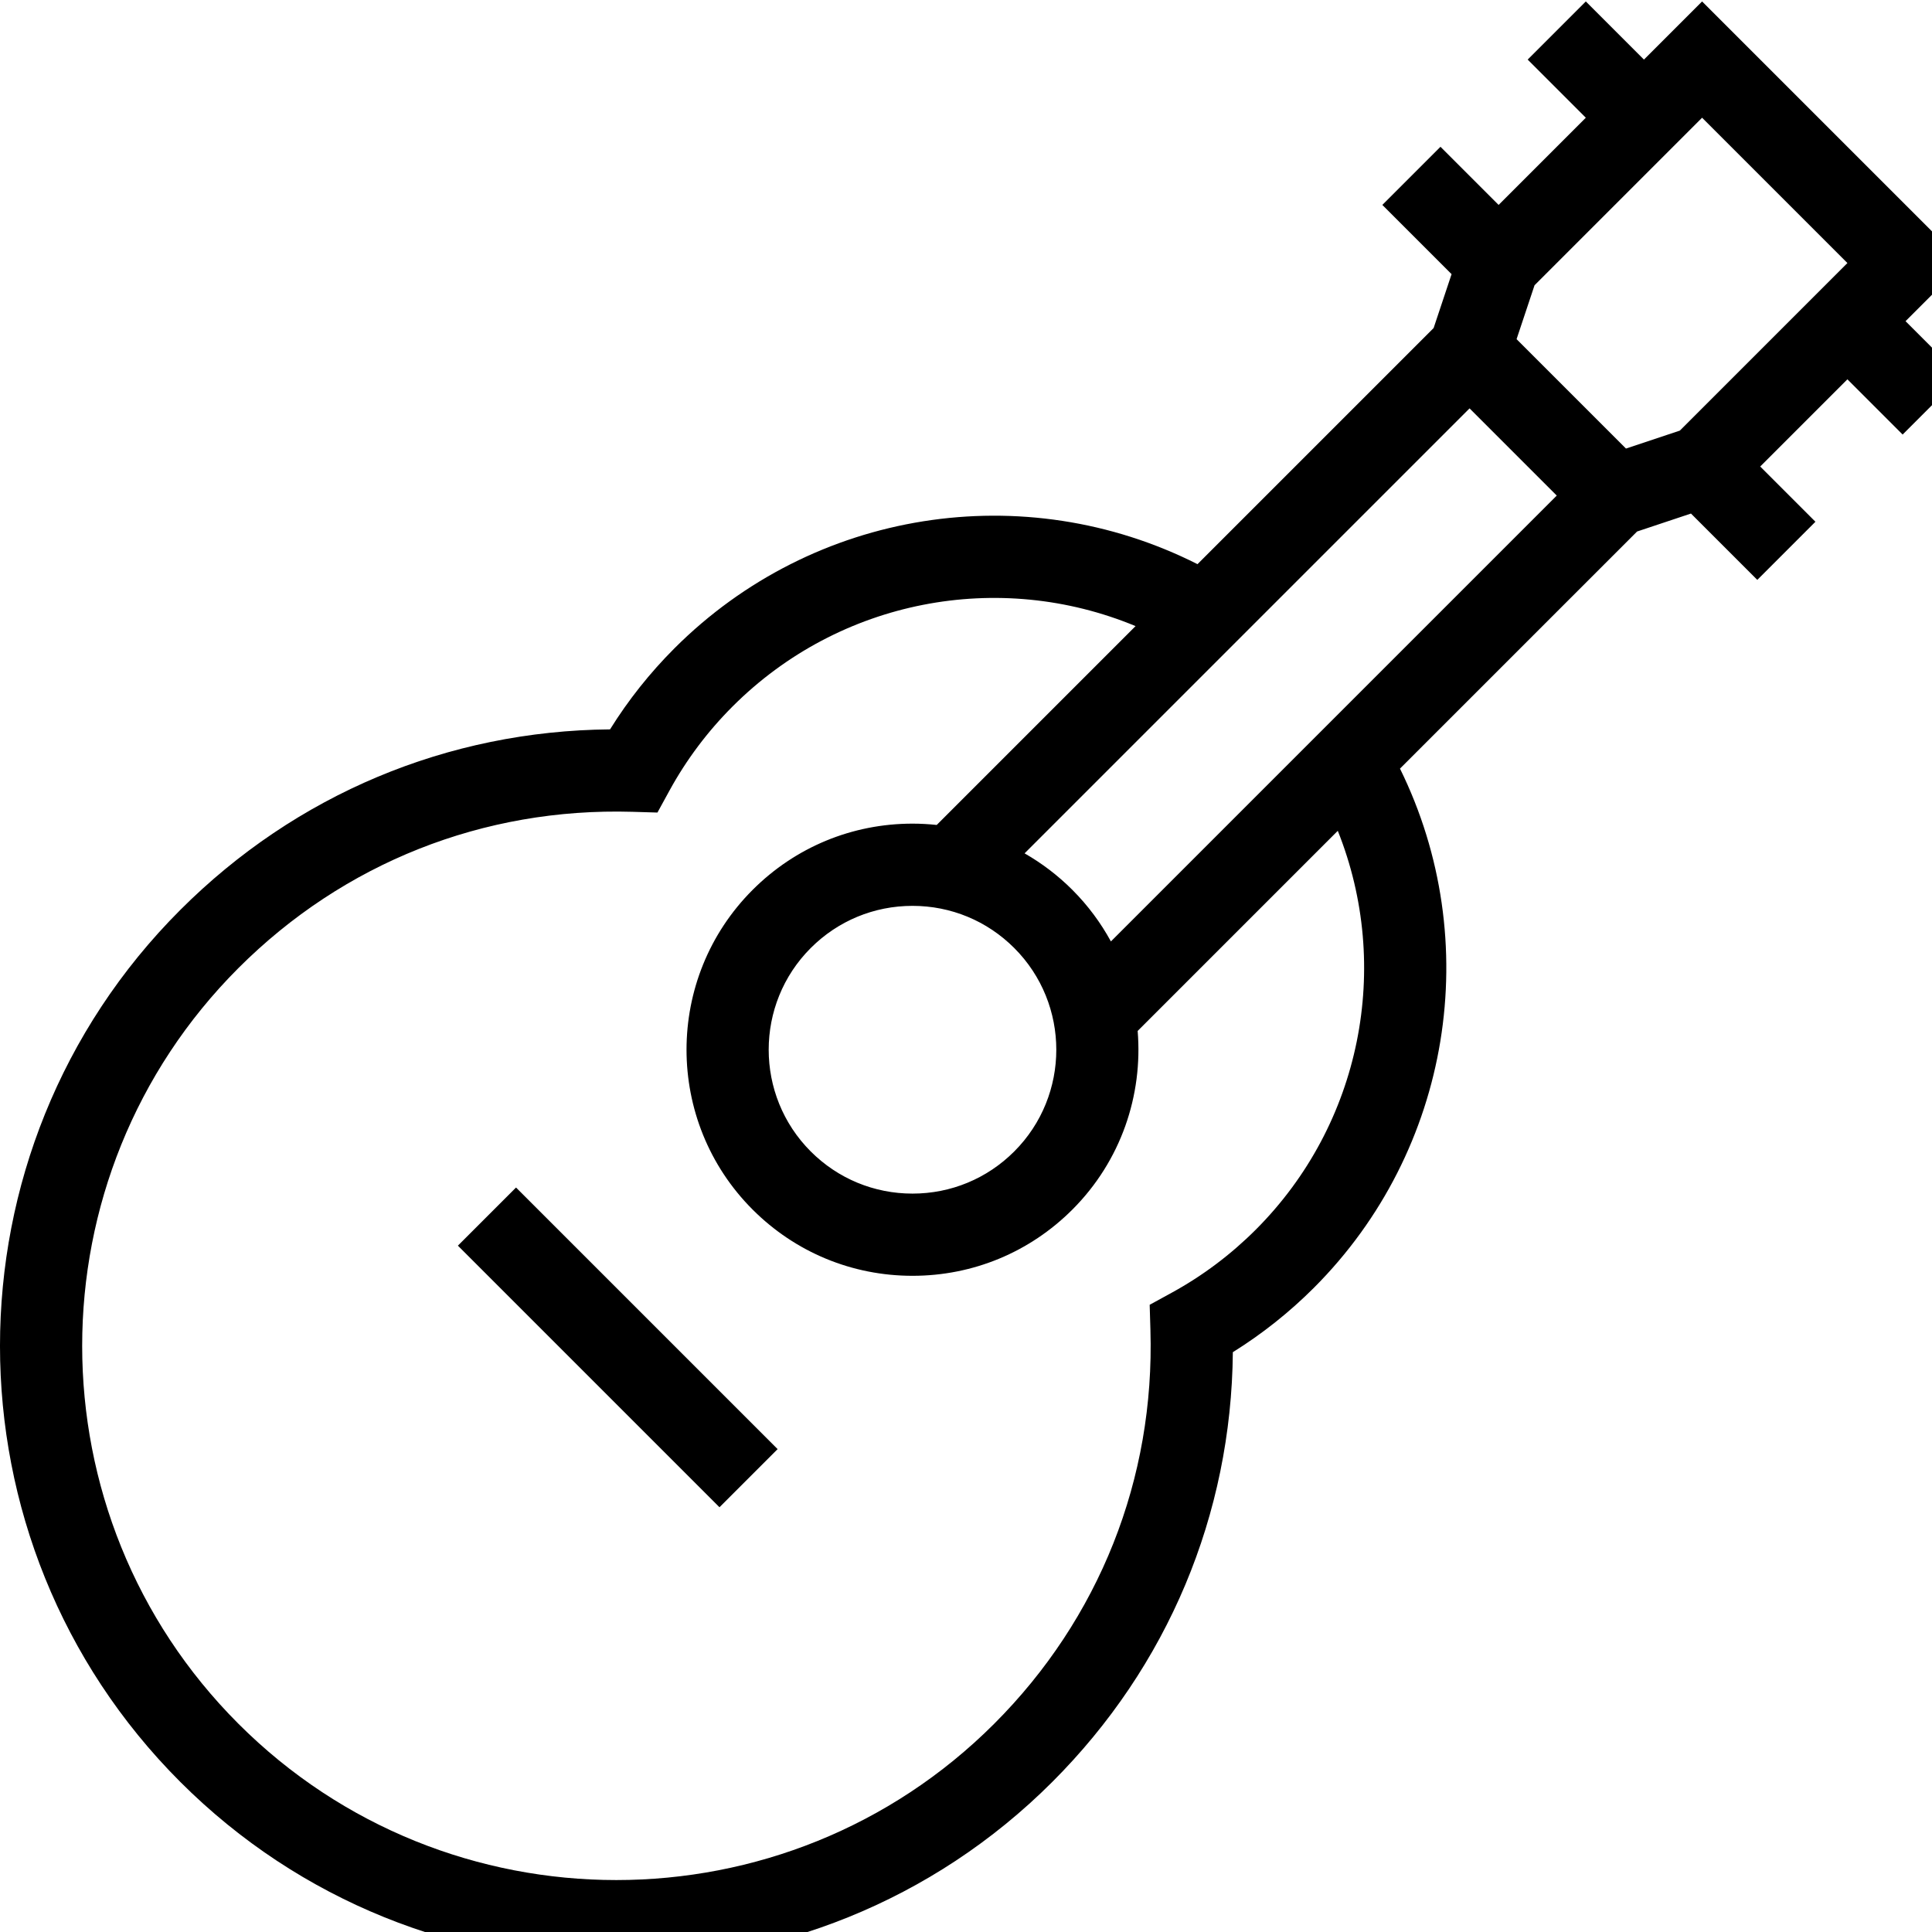
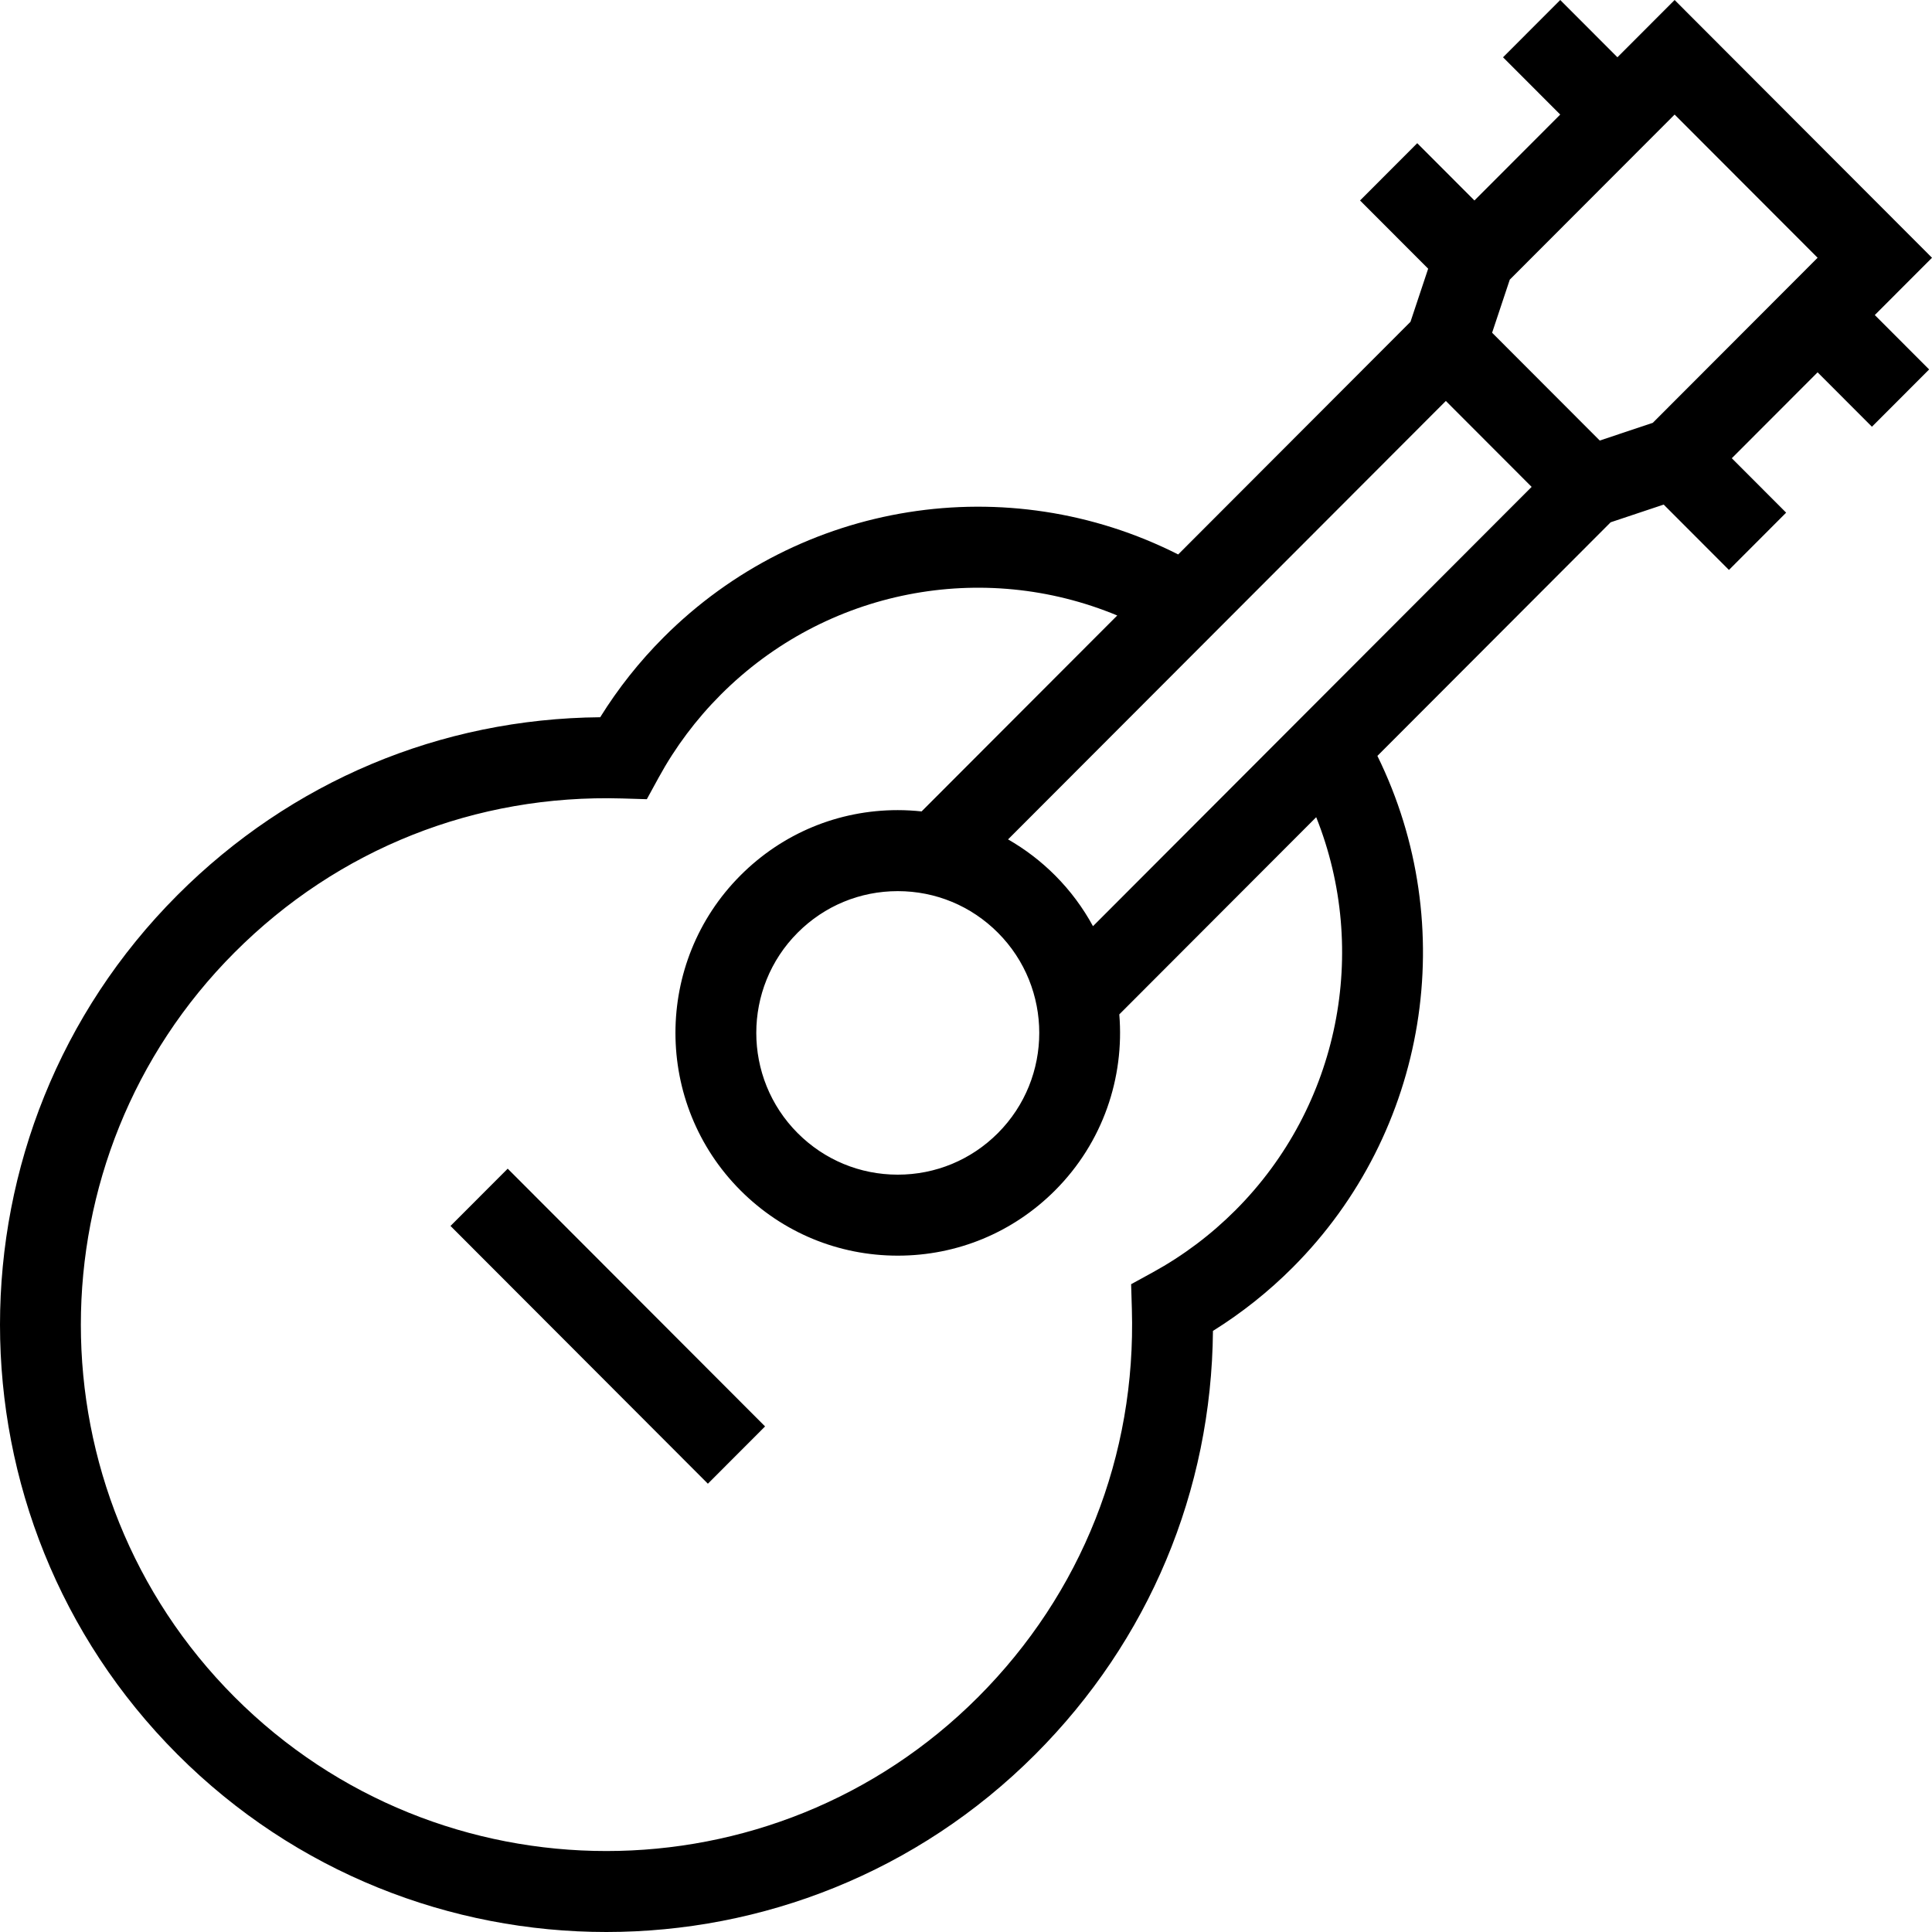
- <svg xmlns="http://www.w3.org/2000/svg" version="1.1" id="Capa_1" x="0px" y="0px" viewBox="0 0 470 470" style="enable-background:new 0 0 470 470;" xml:space="preserve">
-   <g id="XMLID_470_">
-     <path id="XMLID_472_" d="M477.708,63.993L414.068,0.354l-14.142,14.142L385.784,0.353l-14.142,14.143l14.142,14.142l-21.214,21.213   l-14.143-14.143l-14.142,14.143l16.843,16.843l-4.37,13.111l-57.44,57.439c-42.118-21.271-93.419-13.355-127.247,20.474   c-5.977,5.977-11.229,12.59-15.664,19.717c-39.509,0.352-76.439,15.818-104.545,43.923c-58.484,58.485-58.484,153.647,0,212.133   c29.246,29.245,67.65,43.866,106.066,43.863c38.407-0.004,76.827-14.625,106.066-43.863c28.104-28.104,43.57-65.035,43.922-104.545   c7.126-4.435,13.739-9.687,19.717-15.663c33.467-33.468,41.579-84.389,20.943-126.302l57.678-57.679l13.11-4.37l16.136,16.136   l14.143-14.143l-13.435-13.435l21.213-21.213l13.435,13.435l14.143-14.143l-13.435-13.435L477.708,63.993z M414.068,28.638   l35.355,35.354l-40.757,40.758l-13.11,4.37l-26.616-26.616l4.37-13.11L414.068,28.638z M357.5,99.348l21.213,21.213   l-108.46,108.461c-2.455-4.502-5.571-8.737-9.377-12.543c-3.513-3.513-7.425-6.478-11.624-8.883L357.5,99.348z M246.733,230.622   c13.646,13.646,13.646,35.851,0,49.497c-6.611,6.61-15.4,10.251-24.749,10.251c-9.349,0-18.138-3.641-24.749-10.251   c-13.646-13.646-13.647-35.852,0-49.497c6.61-6.611,15.399-10.252,24.749-10.252C231.333,220.37,240.123,224.01,246.733,230.622z    M305.493,299.14c-6.079,6.078-12.954,11.237-20.436,15.335l-5.374,2.942l0.182,6.125c1.074,36.195-12.425,70.22-38.011,95.806   c-50.689,50.688-133.162,50.688-183.848,0c-50.687-50.687-50.687-133.161,0-183.848c25.587-25.587,59.601-39.063,95.806-38.012   l6.125,0.183l2.943-5.374c4.099-7.483,9.259-14.359,15.336-20.437c26.073-26.074,64.827-33.334,98.035-19.547l-48.375,48.374   c-1.944-0.206-3.908-0.319-5.89-0.319c-14.691,0-28.503,5.722-38.891,16.109c-21.445,21.444-21.445,56.337,0,77.782   c10.388,10.388,24.2,16.108,38.891,16.108c14.691,0,28.502-5.721,38.891-16.108c11.882-11.883,17.168-27.894,15.882-43.459   l48.686-48.686C338.632,235.091,331.218,273.415,305.493,299.14z" />
-     <rect id="XMLID_478_" x="105.283" y="317.778" transform="matrix(-0.7071 -0.7071 0.7071 -0.7071 24.775 665.8193)" width="90" height="20.001" />
+ <svg xmlns="http://www.w3.org/2000/svg" version="1.1" id="Capa_1" x="0px" y="0px" viewBox="0 0 500 500" xml:space="preserve" width="500" height="500">
+   <defs id="defs523" />
+   <g id="XMLID_470_" transform="matrix(1.046662,0,0,1.048216,0.00104666,-0.3700197)">
+     <path id="XMLID_472_" d="M 477.708,63.993 414.068,0.354 399.926,14.496 385.784,0.353 371.642,14.496 385.784,28.638 364.57,49.851 350.427,35.708 l -14.142,14.143 16.843,16.843 -4.37,13.111 -57.44,57.439 c -42.118,-21.271 -93.419,-13.355 -127.247,20.474 -5.977,5.977 -11.229,12.59 -15.664,19.717 -39.509,0.352 -76.439,15.818 -104.545,43.923 -58.484,58.485 -58.484,153.647 0,212.133 29.246,29.245 67.65,43.866 106.066,43.863 38.407,-0.004 76.827,-14.625 106.066,-43.863 28.104,-28.104 43.57,-65.035 43.922,-104.545 7.126,-4.435 13.739,-9.687 19.717,-15.663 33.467,-33.468 41.579,-84.389 20.943,-126.302 l 57.678,-57.679 13.11,-4.37 16.136,16.136 14.143,-14.143 -13.435,-13.435 21.213,-21.213 13.435,13.435 14.143,-14.143 -13.435,-13.435 z m -63.64,-35.355 35.355,35.354 -40.757,40.758 -13.11,4.37 -26.616,-26.616 4.37,-13.11 z m -56.568,70.71 21.213,21.213 -108.46,108.461 c -2.455,-4.502 -5.571,-8.737 -9.377,-12.543 -3.513,-3.513 -7.425,-6.478 -11.624,-8.883 z M 246.733,230.622 c 13.646,13.646 13.646,35.851 0,49.497 -6.611,6.61 -15.4,10.251 -24.749,10.251 -9.349,0 -18.138,-3.641 -24.749,-10.251 -13.646,-13.646 -13.647,-35.852 0,-49.497 6.61,-6.611 15.399,-10.252 24.749,-10.252 9.349,0 18.139,3.64 24.749,10.252 z m 58.76,68.518 c -6.079,6.078 -12.954,11.237 -20.436,15.335 l -5.374,2.942 0.182,6.125 c 1.074,36.195 -12.425,70.22 -38.011,95.806 -50.689,50.688 -133.162,50.688 -183.848,0 -50.687,-50.687 -50.687,-133.161 0,-183.848 25.587,-25.587 59.601,-39.063 95.806,-38.012 l 6.125,0.183 2.943,-5.374 c 4.099,-7.483 9.259,-14.359 15.336,-20.437 26.073,-26.074 64.827,-33.334 98.035,-19.547 l -48.375,48.374 c -1.944,-0.206 -3.908,-0.319 -5.89,-0.319 -14.691,0 -28.503,5.722 -38.891,16.109 -21.445,21.444 -21.445,56.337 0,77.782 10.388,10.388 24.2,16.108 38.891,16.108 14.691,0 28.502,-5.721 38.891,-16.108 11.882,-11.883 17.168,-27.894 15.882,-43.459 l 48.686,-48.686 c 13.187,32.977 5.773,71.301 -19.952,97.026 z" />
+     <rect id="XMLID_478_" x="105.283" y="317.778" transform="matrix(-0.7071,-0.7071,0.7071,-0.7071,24.775,665.8193)" width="90" height="20.001" />
  </g>
-   <g>
+   <g id="g490" transform="matrix(1.046662,0,0,1.048216,0.00104666,-0.3700197)">
</g>
-   <g>
+   <g id="g492" transform="matrix(1.046662,0,0,1.048216,0.00104666,-0.3700197)">
</g>
-   <g>
+   <g id="g494" transform="matrix(1.046662,0,0,1.048216,0.00104666,-0.3700197)">
</g>
-   <g>
+   <g id="g496" transform="matrix(1.046662,0,0,1.048216,0.00104666,-0.3700197)">
</g>
-   <g>
+   <g id="g498" transform="matrix(1.046662,0,0,1.048216,0.00104666,-0.3700197)">
</g>
-   <g>
+   <g id="g500" transform="matrix(1.046662,0,0,1.048216,0.00104666,-0.3700197)">
</g>
-   <g>
+   <g id="g502" transform="matrix(1.046662,0,0,1.048216,0.00104666,-0.3700197)">
</g>
-   <g>
+   <g id="g504" transform="matrix(1.046662,0,0,1.048216,0.00104666,-0.3700197)">
</g>
-   <g>
+   <g id="g506" transform="matrix(1.046662,0,0,1.048216,0.00104666,-0.3700197)">
</g>
-   <g>
+   <g id="g508" transform="matrix(1.046662,0,0,1.048216,0.00104666,-0.3700197)">
</g>
-   <g>
+   <g id="g510" transform="matrix(1.046662,0,0,1.048216,0.00104666,-0.3700197)">
</g>
-   <g>
+   <g id="g512" transform="matrix(1.046662,0,0,1.048216,0.00104666,-0.3700197)">
</g>
-   <g>
+   <g id="g514" transform="matrix(1.046662,0,0,1.048216,0.00104666,-0.3700197)">
</g>
-   <g>
+   <g id="g516" transform="matrix(1.046662,0,0,1.048216,0.00104666,-0.3700197)">
</g>
-   <g>
+   <g id="g518" transform="matrix(1.046662,0,0,1.048216,0.00104666,-0.3700197)">
</g>
</svg>
